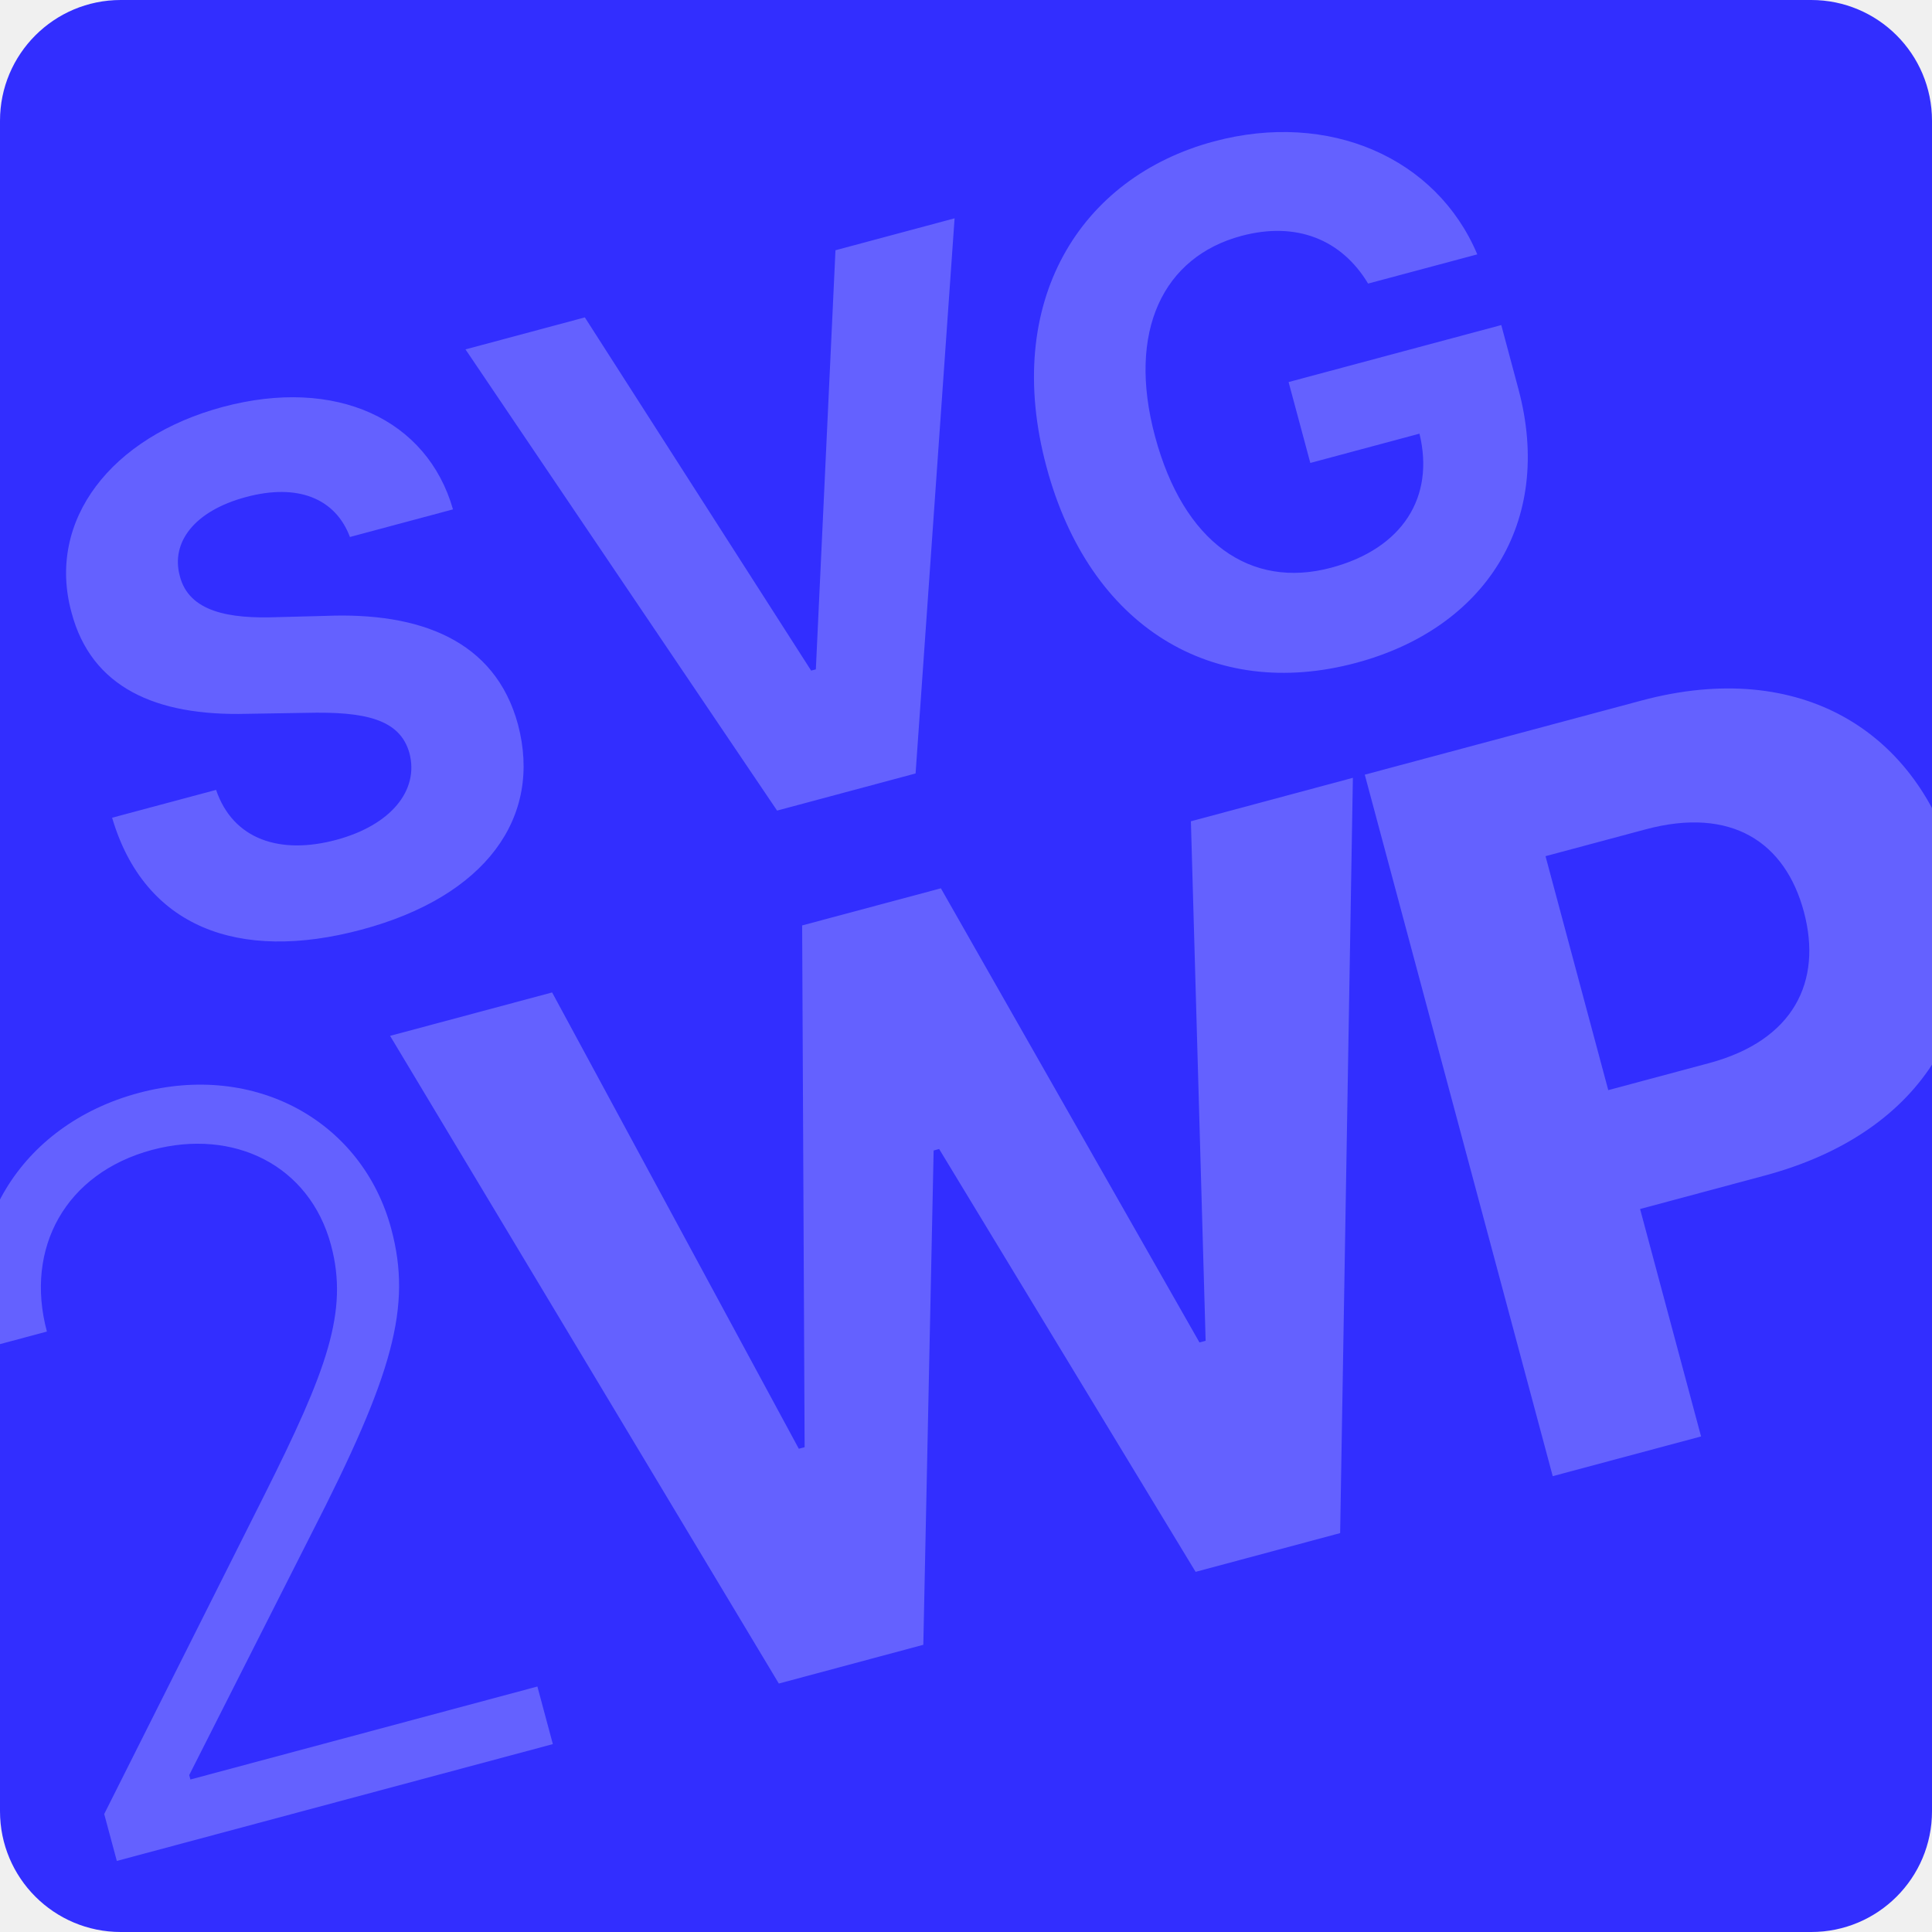
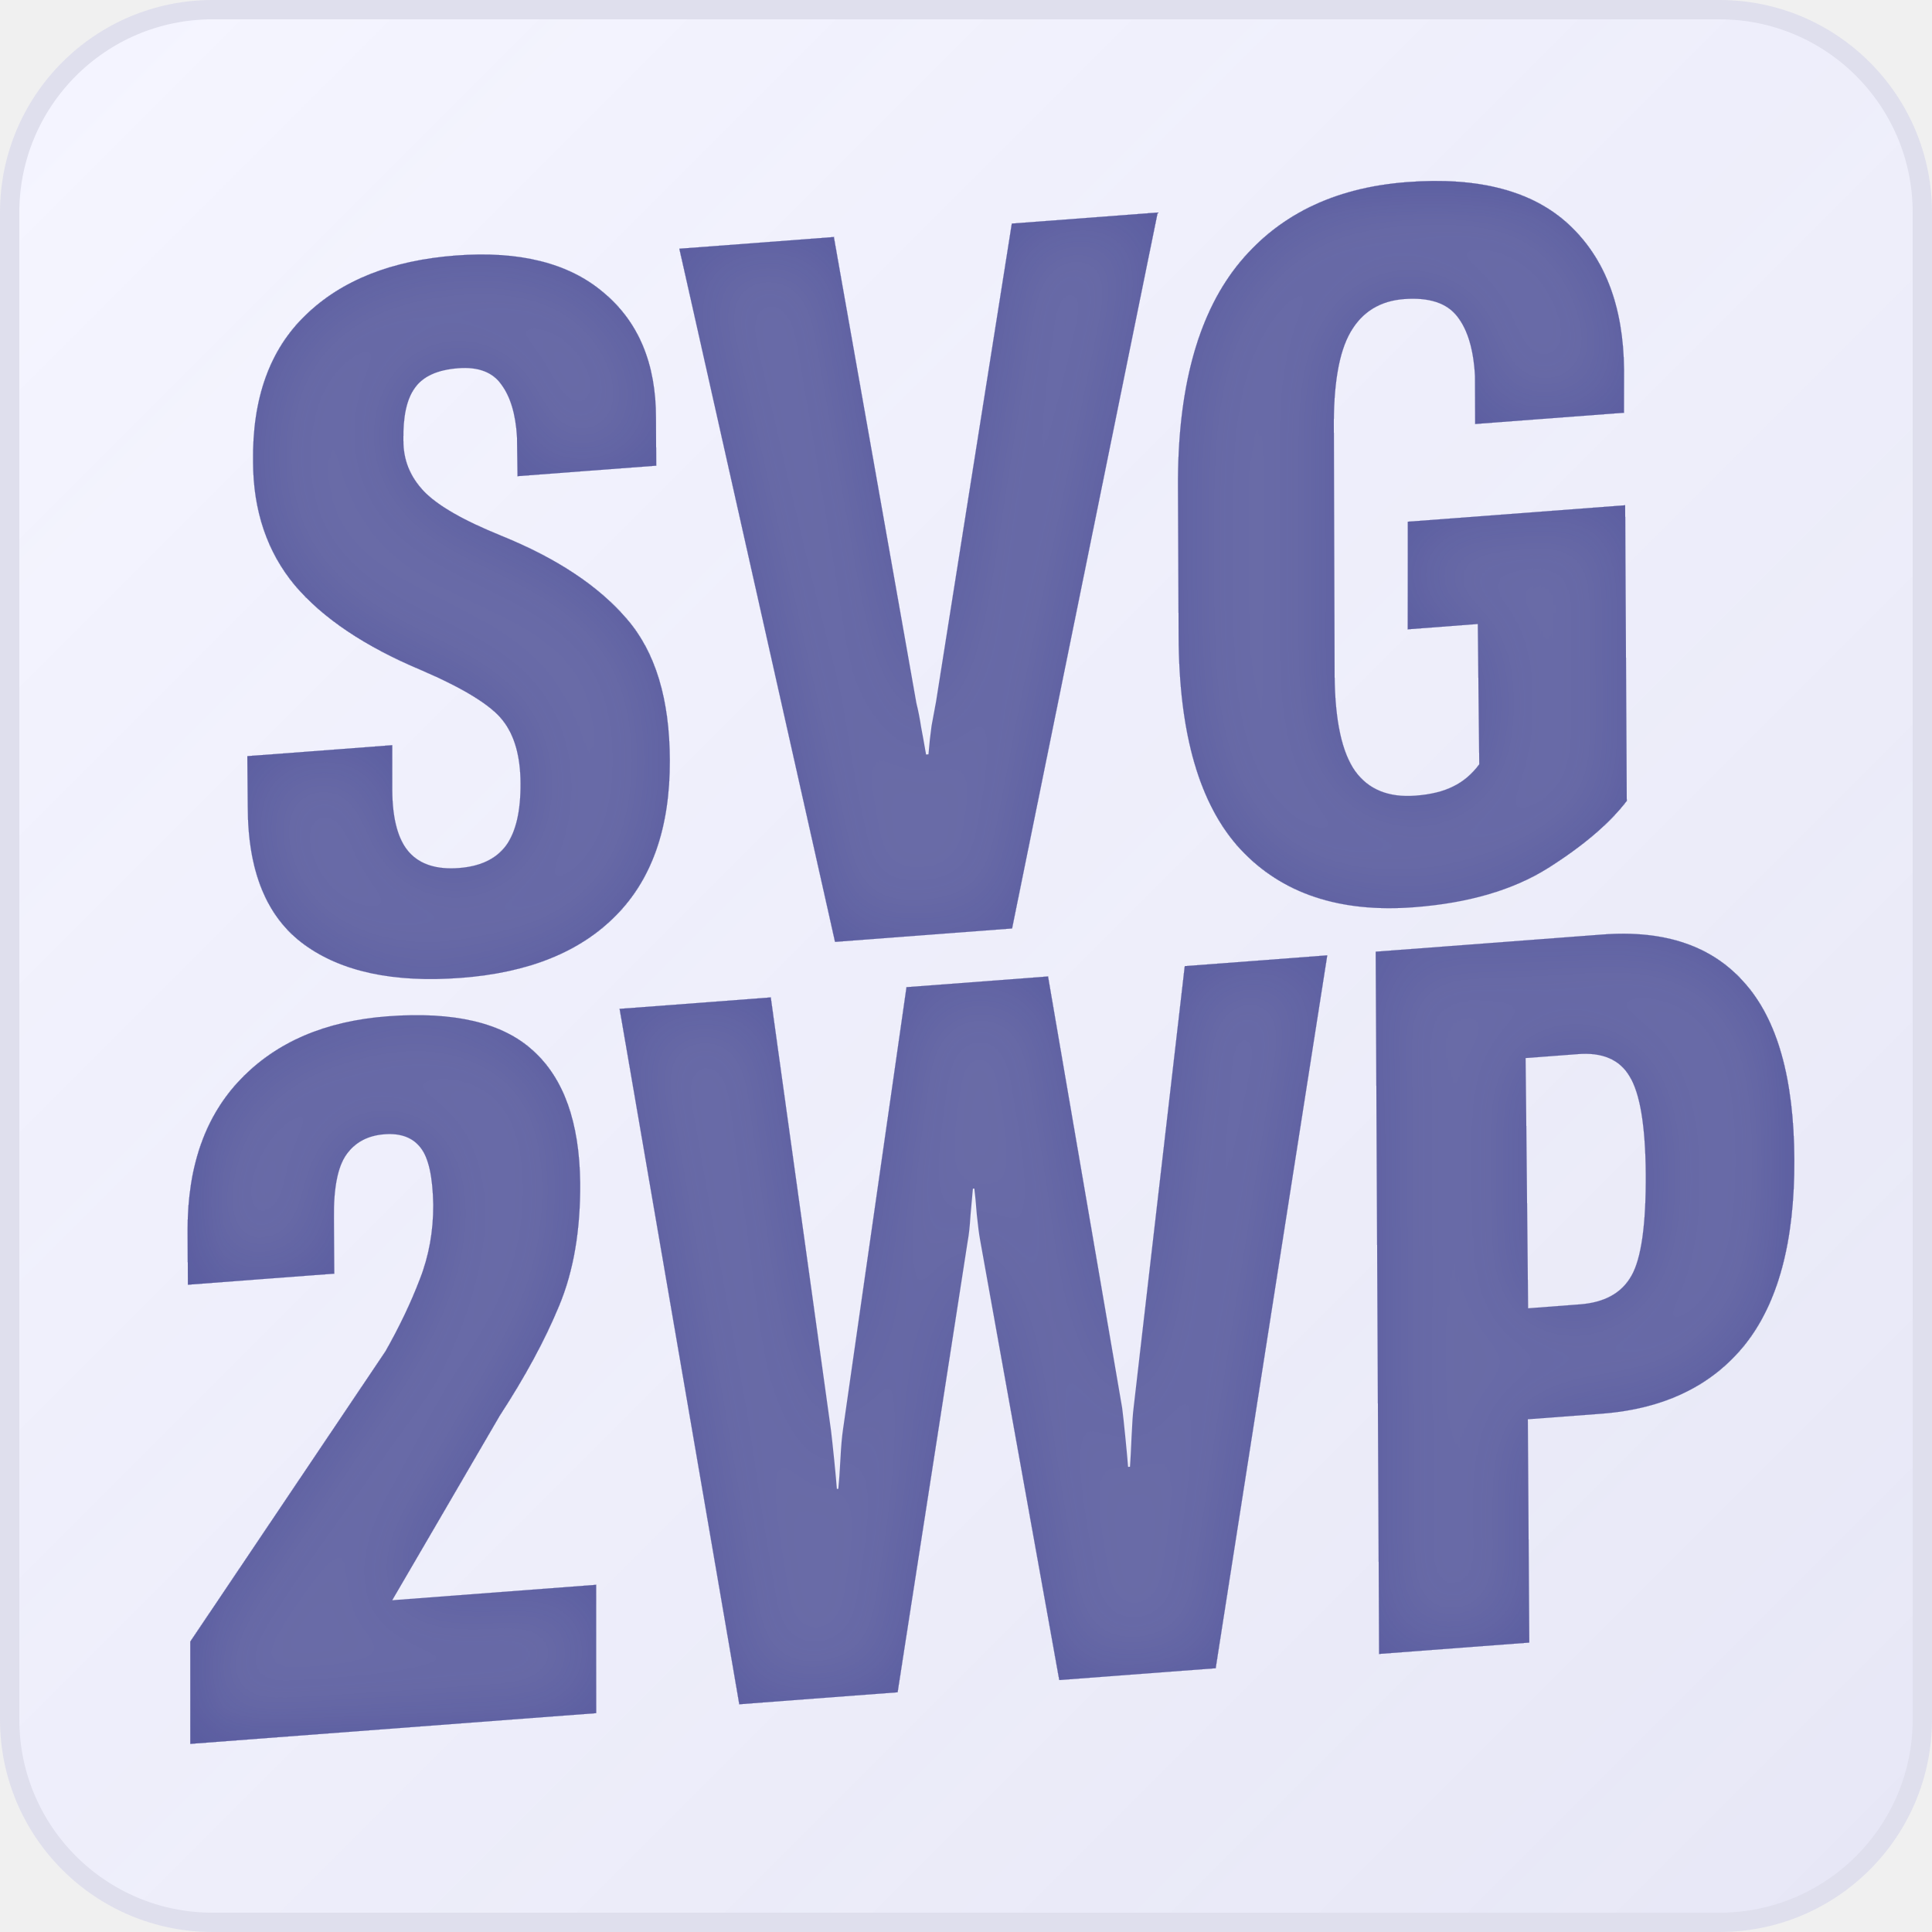
- <svg xmlns="http://www.w3.org/2000/svg" width="32" height="32" viewBox="0 0 32 32" fill="none">
-   <rect width="32" height="32" rx="2" fill="#322EFF" />
-   <mask id="prefix__a" maskUnits="userSpaceOnUse" x="0" y="0" width="32" height="32">
-     <rect width="32" height="32" rx="2" fill="#322EFF" />
-   </mask>
-   <g mask="url(#prefix__a)" fill="#fff">
-     <path d="M24.469 4.213l-1.809.484c-.437-.728-1.185-1.035-2.101-.789-1.287.345-1.897 1.57-1.428 3.32.472 1.76 1.582 2.533 2.918 2.175 1.184-.317 1.717-1.17 1.462-2.22l-1.808.485-.36-1.34 3.523-.944.284 1.06c.594 2.216-.563 3.966-2.688 4.535-2.371.636-4.417-.587-5.13-3.25-.732-2.73.553-4.792 2.776-5.387 1.903-.51 3.684.268 4.36 1.87zM9.687 5.257l-1.977.53 5.161 7.639 2.294-.615.646-9.195-1.973.529-.325 6.942-.078.02-3.748-5.85zM5.797 8.894l1.706-.457C7.076 6.944 5.565 6.238 3.69 6.74c-1.845.495-2.924 1.877-2.506 3.403.328 1.243 1.394 1.72 2.908 1.68l.978-.016c.976-.024 1.556.103 1.712.669.161.617-.31 1.193-1.214 1.435-.925.248-1.706 0-1.989-.828l-1.722.461c.533 1.81 2.088 2.401 4.131 1.854 2.055-.55 3-1.857 2.591-3.4-.38-1.4-1.635-1.86-3.186-1.797l-.805.021c-.777.028-1.462-.08-1.611-.687-.146-.542.228-1.07 1.1-1.303.85-.228 1.476.018 1.719.662z" />
-     <path fill-rule="evenodd" clip-rule="evenodd" d="M28.175 23.792l-2.457.658-3.113-11.619 4.584-1.228c2.638-.707 4.6.512 5.219 2.821.622 2.32-.506 4.331-3.178 5.047l-2.065.554 1.01 3.767zm-2.576-9.61l1.039 3.874 1.668-.447c1.407-.377 1.88-1.355 1.572-2.507-.31-1.157-1.204-1.745-2.622-1.365l-1.657.444z" />
-     <path d="M12.899 27.885l2.394-.642.171-8.187.091-.025 4.248 7.004 2.394-.642.211-12.51-2.683.72.244 8.605-.102.027-4.283-7.522-2.298.615.041 8.642-.096.026-4.086-7.558-2.684.719L12.9 27.885zM1.935 30.823l7.222-1.935-.256-.954-5.747 1.54-.02-.073 2.02-3.99c1.358-2.65 1.672-3.767 1.327-5.055-.474-1.77-2.239-2.775-4.185-2.253-1.963.526-3.05 2.3-2.535 4.224l1.016-.272c-.37-1.379.306-2.624 1.742-3.009 1.35-.361 2.608.25 2.964 1.578.295 1.1-.07 2.074-1.104 4.138l-2.653 5.284.209.777z" />
+ <svg xmlns="http://www.w3.org/2000/svg" width="100" height="100" viewBox="0 0 100 100" fill="none">
+   <rect x="0.5" y="0.5" width="99" height="99" rx="10.5" fill="#F5F5FF" />
+   <rect x="0.5" y="0.5" width="99" height="99" rx="10.5" fill="url(#paint0_linear_427_146)" fill-opacity="0.1" />
+   <rect x="0.5" y="0.5" width="99" height="99" rx="10.5" stroke="#DFDFED" />
+   <g filter="url(#filter0_i_427_146)">
+     <path d="M12.825 41.76C12.827 45.09 13.797 47.464 15.736 48.882C17.675 50.3 20.382 50.878 23.859 50.615C27.352 50.351 30.026 49.274 31.881 47.386C33.752 45.496 34.682 42.82 34.67 39.358C34.663 36.179 33.92 33.738 32.443 32.035C30.982 30.33 28.817 28.896 25.949 27.731C23.974 26.931 22.633 26.159 21.927 25.413C21.222 24.667 20.873 23.794 20.88 22.795C20.854 21.565 21.052 20.659 21.474 20.078C21.895 19.48 22.643 19.14 23.719 19.059C24.762 18.98 25.508 19.265 25.957 19.914C26.421 20.544 26.688 21.44 26.759 22.6L26.789 24.646L33.965 24.103L33.953 21.631C33.957 18.817 33.052 16.655 31.24 15.144C29.443 13.615 26.897 12.975 23.603 13.224C20.275 13.476 17.681 14.504 15.82 16.31C13.957 18.099 13.05 20.632 13.098 23.908C13.106 26.438 13.825 28.565 15.254 30.288C16.698 31.994 18.882 33.46 21.805 34.687C24.008 35.636 25.414 36.504 26.023 37.29C26.63 38.06 26.937 39.144 26.943 40.542C26.952 41.99 26.701 43.066 26.188 43.771C25.674 44.459 24.863 44.845 23.753 44.929C22.595 45.017 21.733 44.74 21.168 44.101C20.604 43.461 20.316 42.4 20.303 40.919L20.301 38.572L12.802 39.139L12.825 41.76Z" fill="#696BA7" />
+     <path d="M35.164 12.874L43.222 48.751L52.385 48.057L59.921 11.001L52.372 11.572L48.45 36.318C48.378 36.69 48.301 37.103 48.219 37.559C48.154 38.014 48.1 38.509 48.057 39.045L47.933 39.054C47.843 38.528 47.757 38.052 47.675 37.625C47.608 37.181 47.527 36.771 47.432 36.395L43.16 12.269L35.164 12.874Z" fill="#696BA7" />
+     <path d="M61.005 32.921C61.022 37.997 62.092 41.679 64.213 43.966C66.35 46.252 69.339 47.249 73.18 46.959C75.994 46.746 78.307 46.072 80.119 44.936C81.946 43.782 83.307 42.622 84.201 41.455L84.117 26.153L72.869 27.004L72.865 32.573L76.491 32.299L76.566 39.56C76.188 40.072 75.734 40.456 75.204 40.712C74.691 40.968 74.045 41.125 73.267 41.183C71.877 41.289 70.838 40.868 70.15 39.921C69.461 38.957 69.104 37.319 69.079 35.007L69.04 22.274C69.012 19.928 69.3 18.233 69.904 17.189C70.507 16.144 71.43 15.575 72.671 15.481C73.979 15.382 74.901 15.687 75.438 16.395C75.973 17.087 76.275 18.113 76.345 19.473L76.357 21.945L84.055 21.363L84.061 19.139C84.03 15.862 83.074 13.354 81.195 11.614C79.315 9.875 76.529 9.145 72.838 9.425C69.014 9.714 66.069 11.169 64.002 13.789C61.953 16.408 60.943 20.222 60.972 25.231L61.005 32.921Z" fill="#696BA7" />
+     <path d="M9.851 90.261L30.858 88.672L30.855 82.03L20.302 82.828L25.872 73.266C27.185 71.252 28.207 69.36 28.939 67.59C29.686 65.802 30.05 63.677 30.03 61.214C29.993 58.087 29.18 55.809 27.59 54.381C26.016 52.935 23.507 52.343 20.063 52.603C16.852 52.846 14.32 53.928 12.467 55.85C10.63 57.754 9.711 60.354 9.711 63.65L9.726 66.496L17.3 65.923L17.283 63.053C17.264 61.489 17.481 60.391 17.932 59.757C18.384 59.123 19.04 58.774 19.901 58.709C20.745 58.645 21.371 58.881 21.777 59.416C22.183 59.935 22.399 60.917 22.425 62.364C22.43 63.745 22.194 65.037 21.719 66.238C21.261 67.438 20.671 68.673 19.952 69.943L9.85 84.967L9.851 90.261Z" fill="#696BA7" />
+     <path d="M38.266 88.212L46.46 87.592L50.088 64.242C50.148 63.938 50.197 63.485 50.235 62.883C50.289 62.279 50.33 61.826 50.357 61.525L50.431 61.519C50.47 61.816 50.513 62.262 50.558 62.858C50.619 63.453 50.678 63.898 50.733 64.193L54.828 86.959L62.923 86.347L68.698 49.449L61.323 50.007L58.679 72.832C58.637 73.152 58.601 73.662 58.57 74.364C58.54 75.066 58.513 75.584 58.488 75.919L58.389 75.926C58.364 75.595 58.317 75.082 58.248 74.388C58.178 73.695 58.124 73.191 58.083 72.877L54.246 50.542L46.921 51.096L43.633 73.996C43.578 74.366 43.533 74.877 43.5 75.529C43.466 76.181 43.429 76.692 43.391 77.061L43.316 77.066C43.289 76.702 43.242 76.198 43.177 75.553C43.111 74.909 43.057 74.406 43.013 74.043L39.894 51.627L32.072 52.219L38.266 88.212Z" fill="#696BA7" />
+     <path d="M71.383 85.607L79.155 85.019L79.08 73.462L82.879 73.174C86.124 72.929 88.606 71.734 90.325 69.59C92.043 67.428 92.892 64.242 92.874 60.032C92.856 55.837 92.001 52.789 90.309 50.886C88.632 48.965 86.179 48.126 82.951 48.37L71.206 49.259L71.383 85.607ZM79.095 67.717L78.965 54.766L81.622 54.565C82.928 54.449 83.84 54.838 84.357 55.731C84.889 56.607 85.165 58.276 85.185 60.738C85.202 63.384 84.953 65.151 84.438 66.039C83.939 66.926 83.052 67.418 81.777 67.514L79.095 67.717Z" fill="#696BA7" />
  </g>
+   <defs>
+     <filter id="filter0_i_427_146" x="9.711" y="9.367" width="83.163" height="80.895" filterUnits="userSpaceOnUse" color-interpolation-filters="sRGB">
+       <feFlood flood-opacity="0" result="BackgroundImageFix" />
+       <feBlend mode="normal" in="SourceGraphic" in2="BackgroundImageFix" result="shape" />
+       <feColorMatrix in="SourceAlpha" type="matrix" values="0 0 0 0 0 0 0 0 0 0 0 0 0 0 0 0 0 0 127 0" result="hardAlpha" />
+       <feOffset />
+       <feGaussianBlur stdDeviation="2" />
+       <feComposite in2="hardAlpha" operator="arithmetic" k2="-1" k3="1" />
+       <feColorMatrix type="matrix" values="0 0 0 0 0.08 0 0 0 0 0.094 0 0 0 0 0.504 0 0 0 0.2 0" />
+       <feBlend mode="normal" in2="shape" result="effect1_innerShadow_427_146" />
+     </filter>
+     <linearGradient id="paint0_linear_427_146" x1="99" y1="99" x2="1" y2="1" gradientUnits="userSpaceOnUse">
+       <stop stop-color="#696BA7" />
+       <stop offset="1" stop-color="#696BA7" stop-opacity="0" />
+     </linearGradient>
+   </defs>
</svg>
